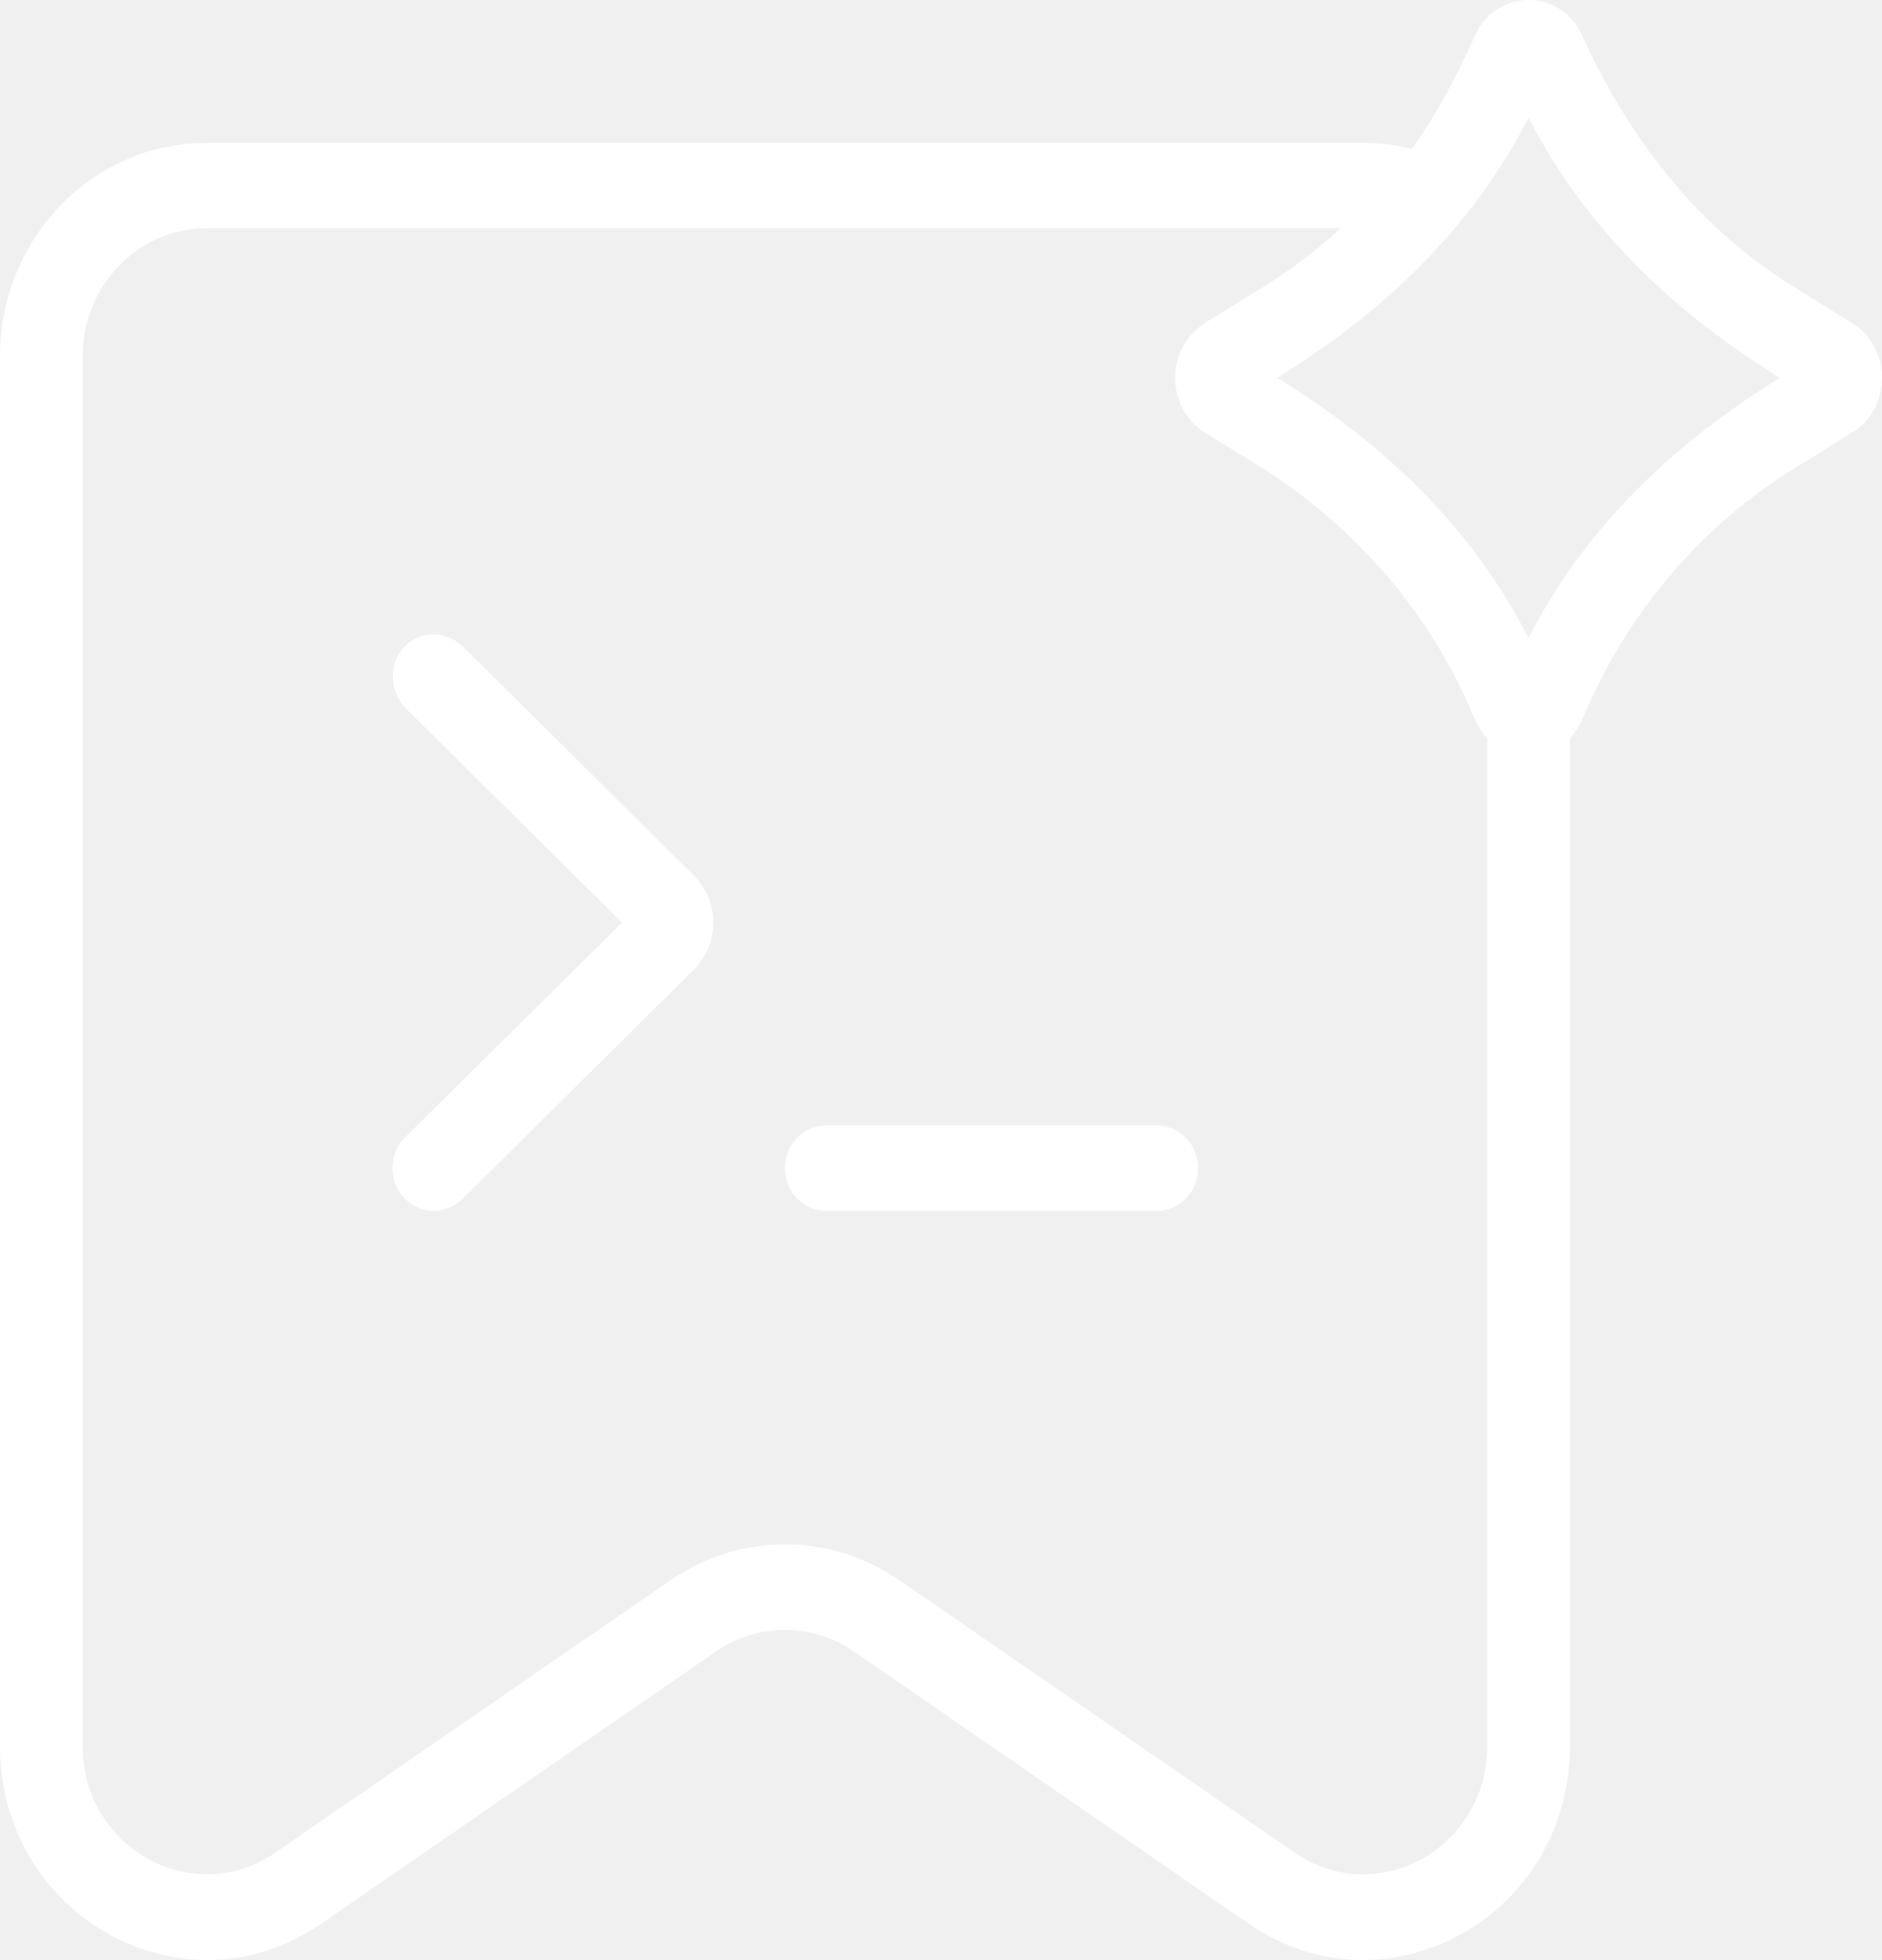
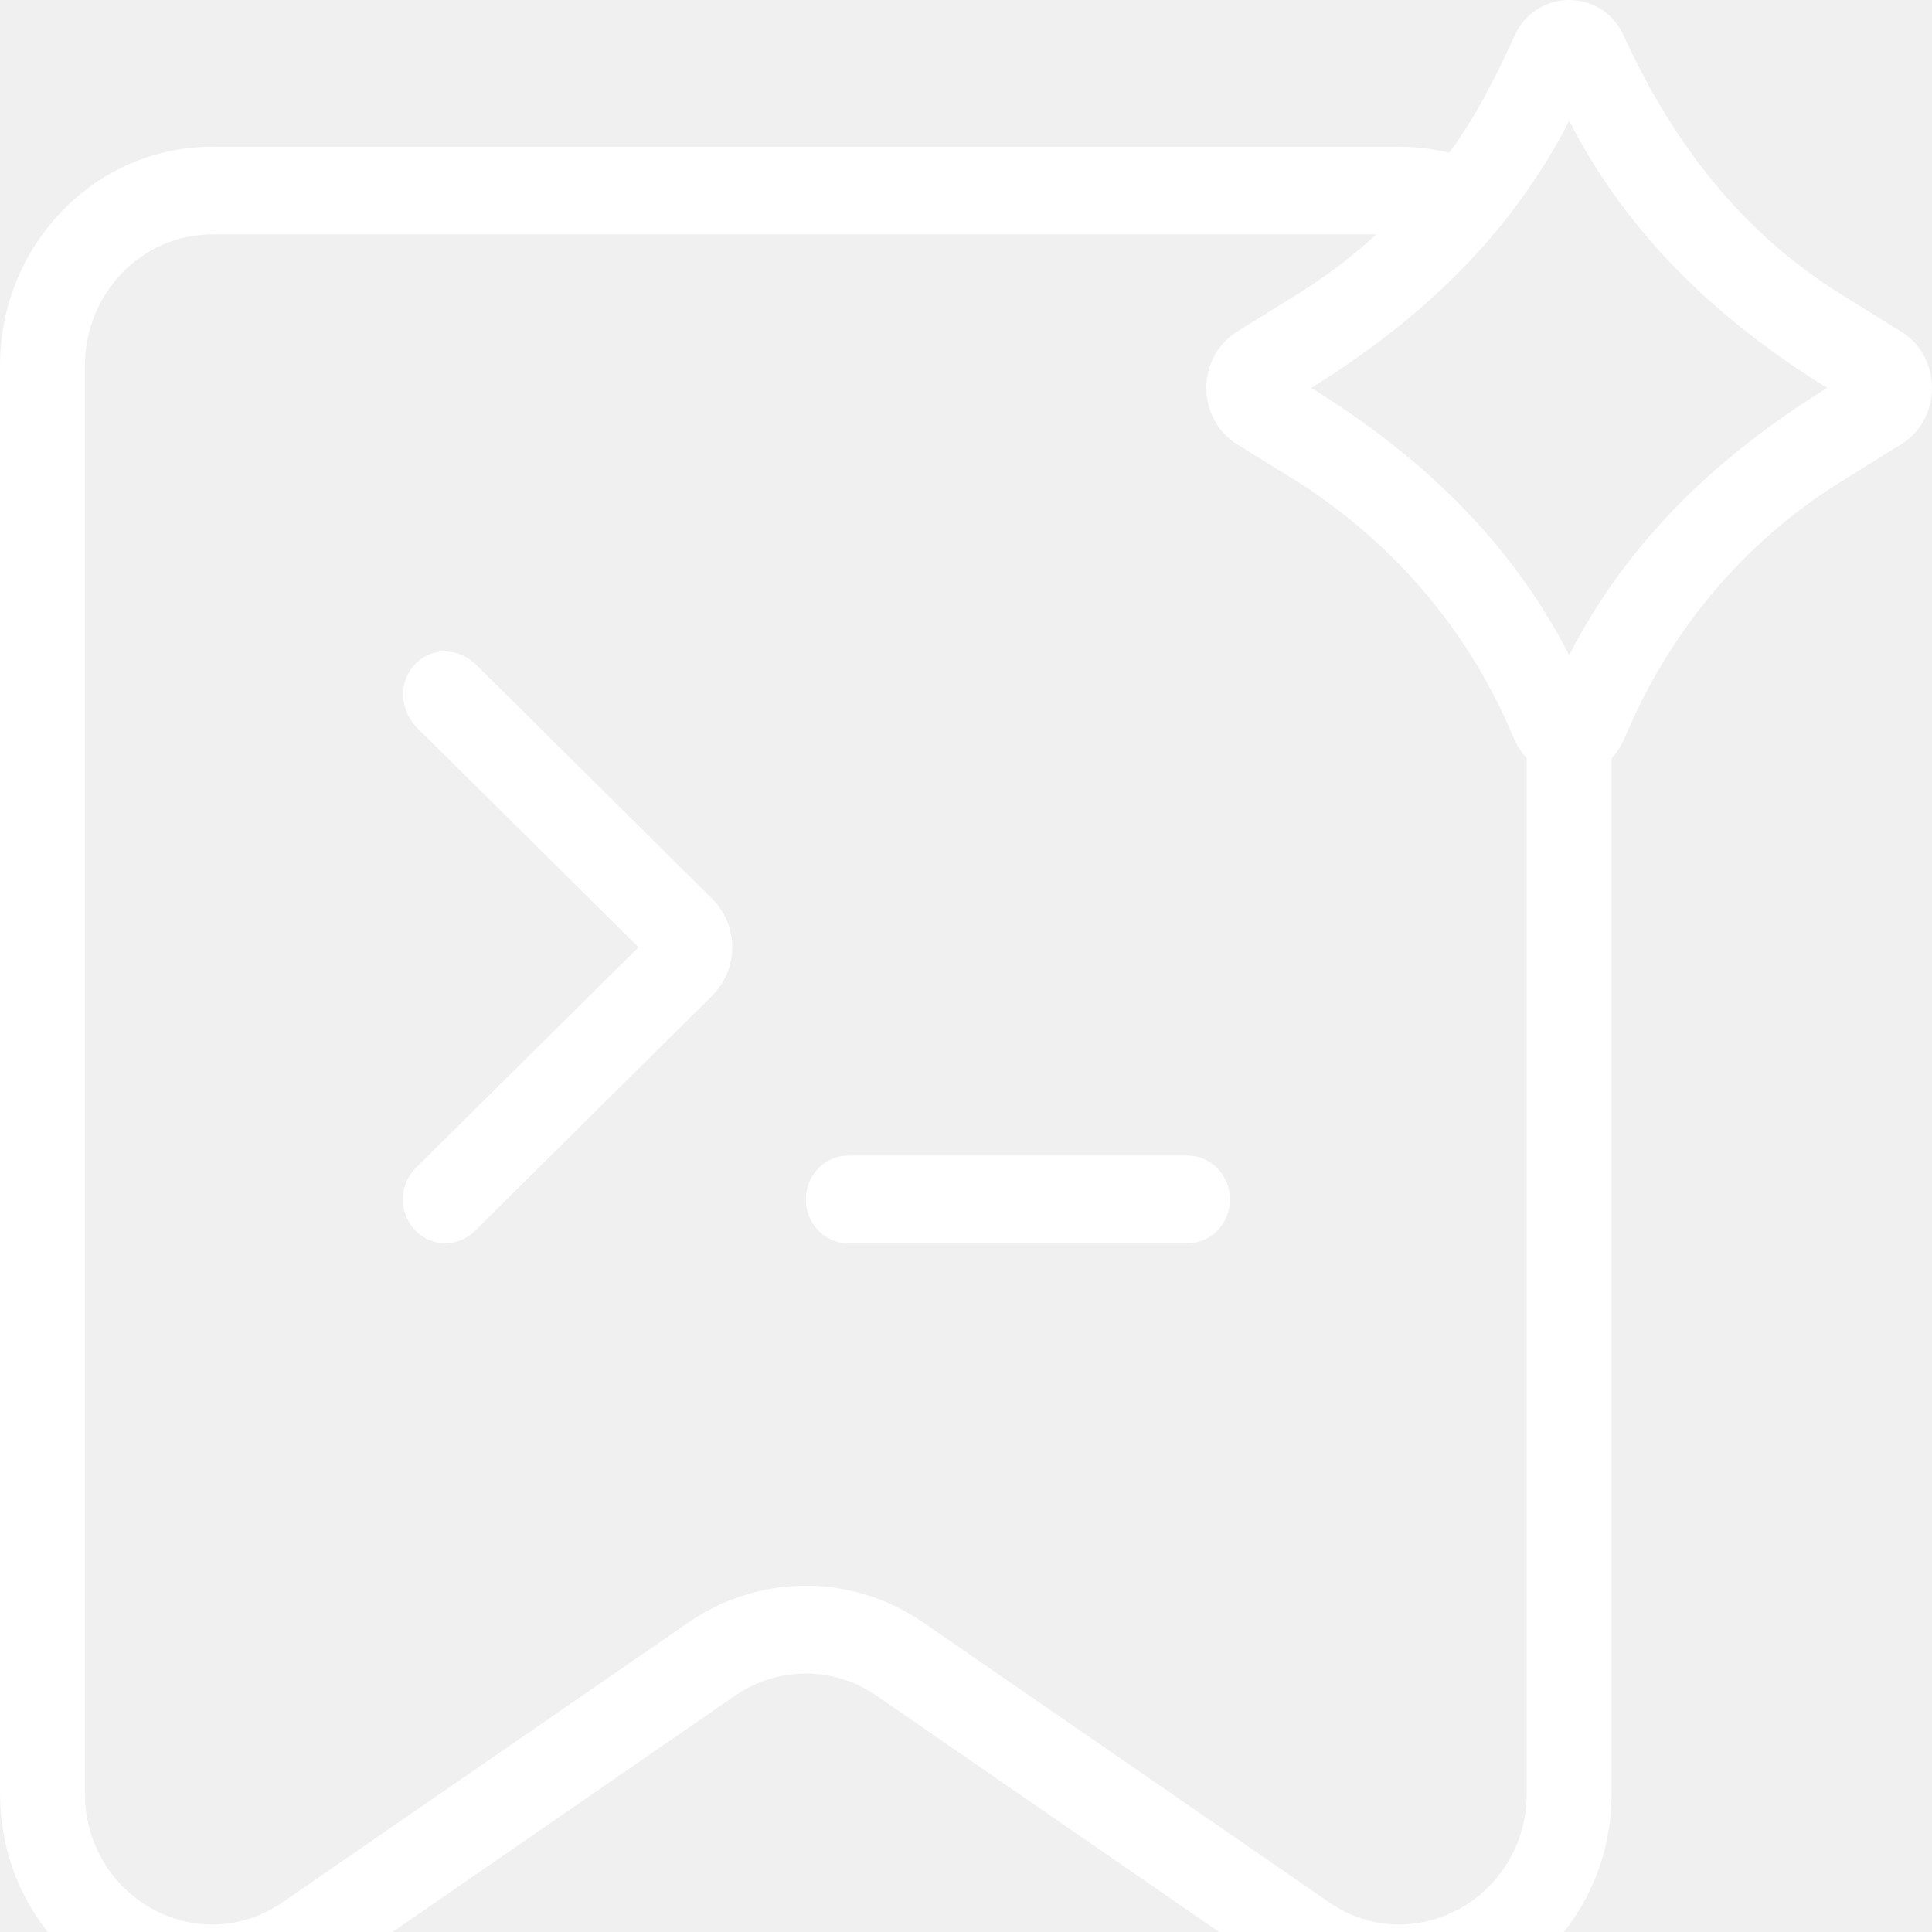
- <svg xmlns="http://www.w3.org/2000/svg" width="24" height="25" viewBox="0 0 24 25" fill="none">
+ <svg xmlns="http://www.w3.org/2000/svg" width="24" height="24" viewBox="0 0 24 24" fill="none">
  <path d="M18.829 0.414C19.107 -0.138 19.879 -0.138 20.157 0.414C20.765 1.756 21.628 2.885 22.87 3.656L23.663 4.149C24.112 4.472 24.112 5.165 23.663 5.49L22.87 5.983C21.71 6.702 20.792 7.771 20.236 9.044C20.178 9.18 20.124 9.311 20.02 9.418V22.27C20.02 24.447 17.676 25.745 15.925 24.538L10.887 21.063C10.356 20.698 9.664 20.698 9.133 21.063L4.095 24.538C2.345 25.745 0 24.447 0 22.27V4.547C0 3.043 1.179 1.823 2.634 1.823H17.386C17.599 1.823 17.806 1.849 18.003 1.899C18.341 1.436 18.591 0.936 18.829 0.414ZM2.634 2.912C1.761 2.912 1.054 3.644 1.054 4.547V22.27C1.054 23.576 2.46 24.354 3.512 23.63L8.549 20.157C9.433 19.546 10.587 19.546 11.471 20.157L16.509 23.63C17.559 24.354 18.966 23.576 18.966 22.27V9.418C18.862 9.312 18.808 9.18 18.75 9.043C18.193 7.767 17.266 6.714 16.116 5.982L15.37 5.521C14.858 5.203 14.858 4.435 15.37 4.118L16.116 3.656C16.466 3.438 16.794 3.19 17.097 2.912L2.634 2.912ZM14.752 14.355C15.043 14.355 15.279 14.599 15.279 14.9C15.279 15.201 15.043 15.445 14.752 15.445H10.537C10.246 15.445 10.01 15.201 10.01 14.9C10.01 14.599 10.246 14.355 10.537 14.355H14.752ZM5.151 8.256C5.358 8.034 5.681 8.046 5.897 8.24L8.859 11.177C9.176 11.511 9.176 12.023 8.859 12.357L5.897 15.293C5.686 15.502 5.353 15.494 5.151 15.277C4.95 15.059 4.958 14.715 5.167 14.506L7.932 11.767L5.167 9.027C4.971 8.812 4.945 8.48 5.151 8.256ZM19.493 1.501C18.753 2.943 17.624 3.991 16.289 4.819C17.626 5.647 18.753 6.696 19.493 8.138C20.233 6.696 21.361 5.647 22.698 4.819C21.362 3.991 20.233 2.943 19.493 1.501Z" fill="white" />
</svg>
